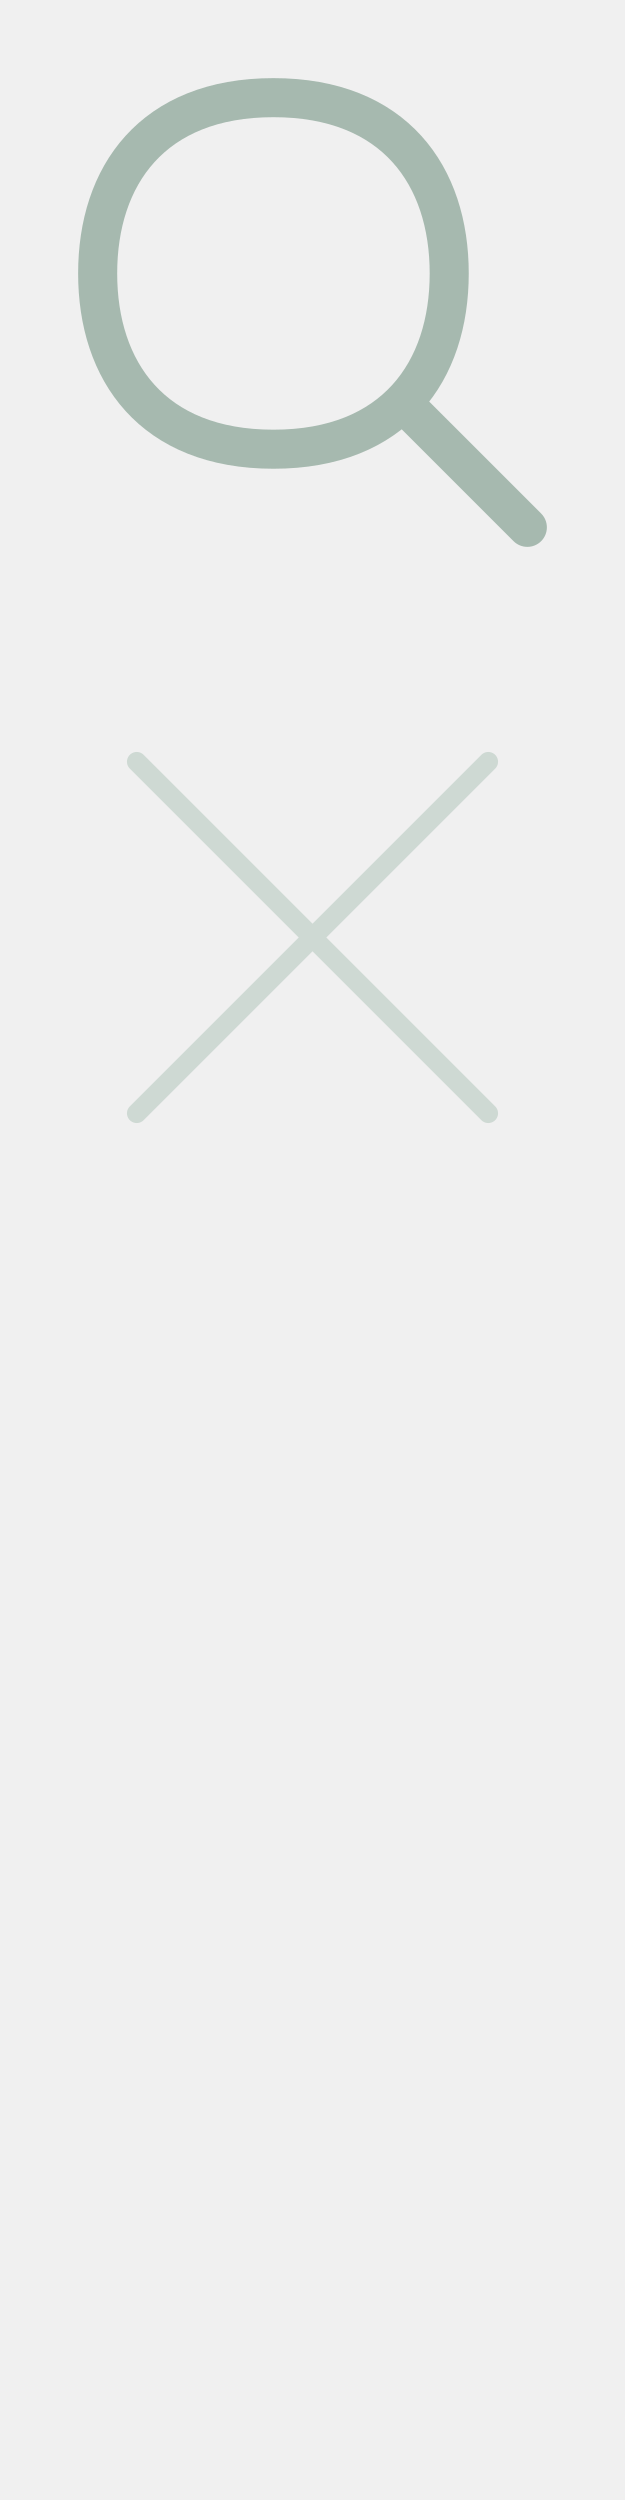
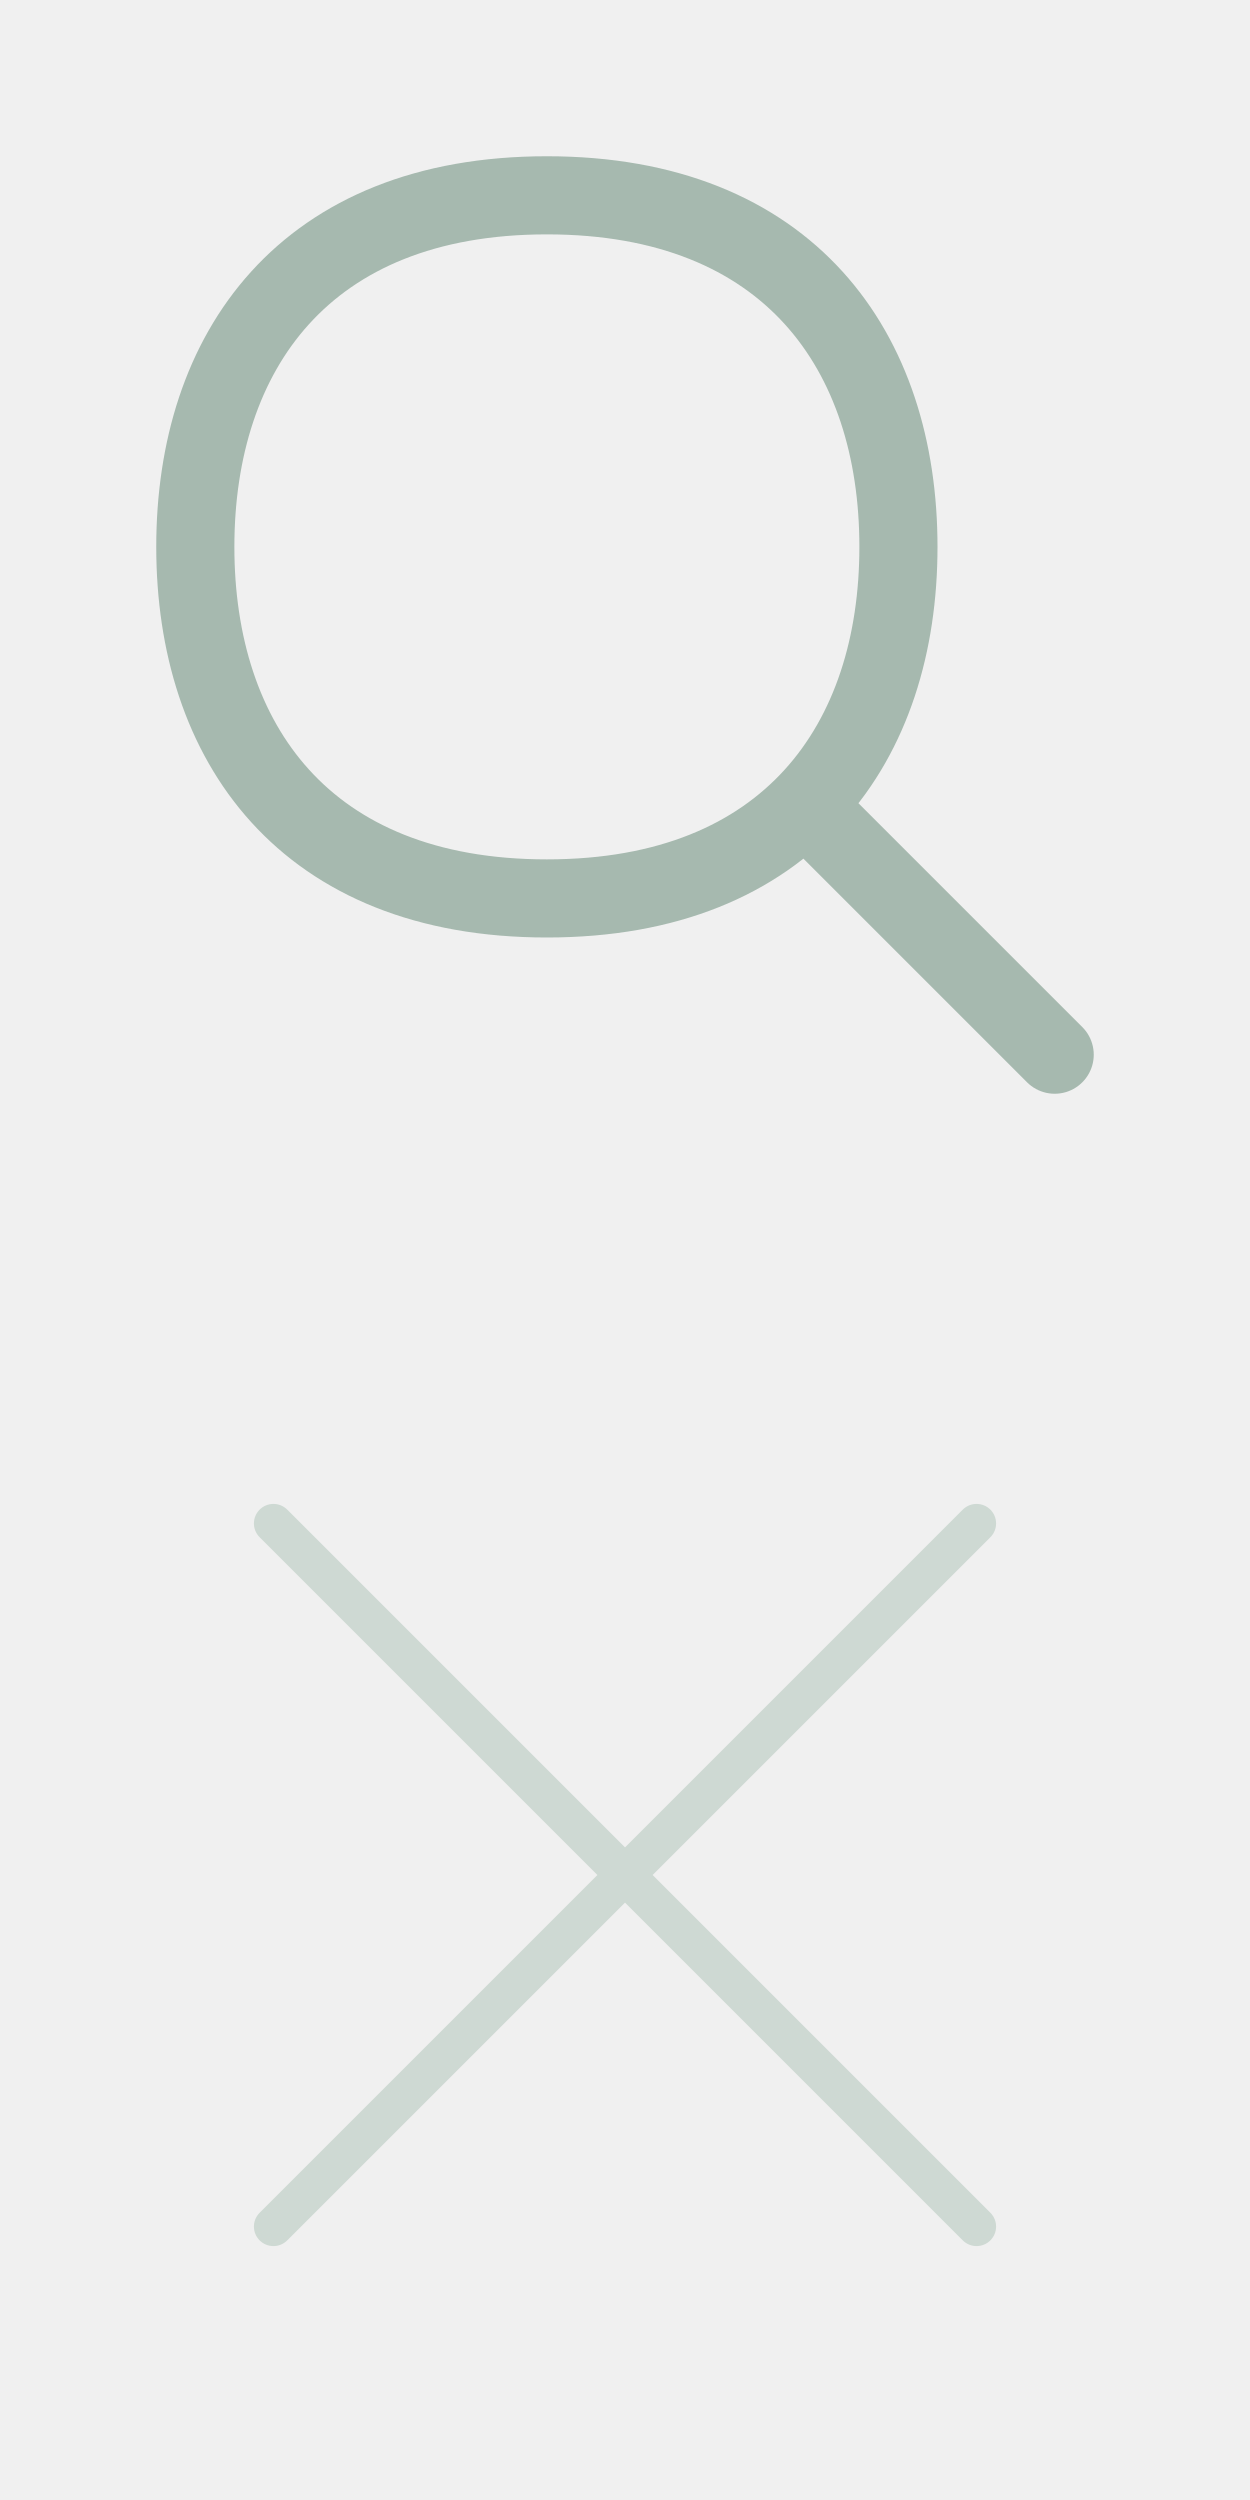
- <svg xmlns="http://www.w3.org/2000/svg" width="32" height="128" viewBox="0 0 32 128">
+ <svg xmlns="http://www.w3.org/2000/svg" width="32" height="64" viewBox="0 0 32 64">
  <defs>
-     <style>.a{fill:#fff;stroke:#000;stroke-linejoin:round;}.b,.c,.d{fill:none;}.c{stroke:#a6b9af;stroke-width:2px;}.c,.d{stroke-linecap:round;stroke-miterlimit:10;}.d{stroke:#ced9d3;}</style>
+     <style>.a,.b{fill:none;stroke-linecap:round;stroke-miterlimit:10;}.a{stroke:#a6b9af;stroke-width:2px;}.b{stroke:#ced9d3;}</style>
  </defs>
-   <path class="a" d="M-0.5,7v7a1,1,0,0,1-1,1h-14a1,1,0,0,1-1-1V7a1,1,0,0,1,1-1h14A1,1,0,0,1-.5,7Z" />
-   <rect class="b" x="-24" width="24" height="24" transform="translate(-24 24) rotate(180)" />
-   <line class="c" x1="27" y1="27" x2="21" y2="21" />
-   <path class="c" d="M23,14c0,5-2.79,9-9,9s-9-4-9-9,2.79-9,9-9S23,9,23,14Z" />
-   <line class="d" x1="25" y1="57" x2="7" y2="39" />
-   <line class="d" x1="25" y1="39" x2="7" y2="57" />
-   <rect class="b" y="32" width="32" height="32" transform="translate(32 96) rotate(180)" />
+   <path class="a" d="M27,27l-6-6M14,5C7.79,5,5,9,5,14s2.79,9,9,9,9-4,9-9S20.21,5,14,5Z" />
+   <path class="b" d="M25,57L7,39m18,0L7,57" />
</svg>
